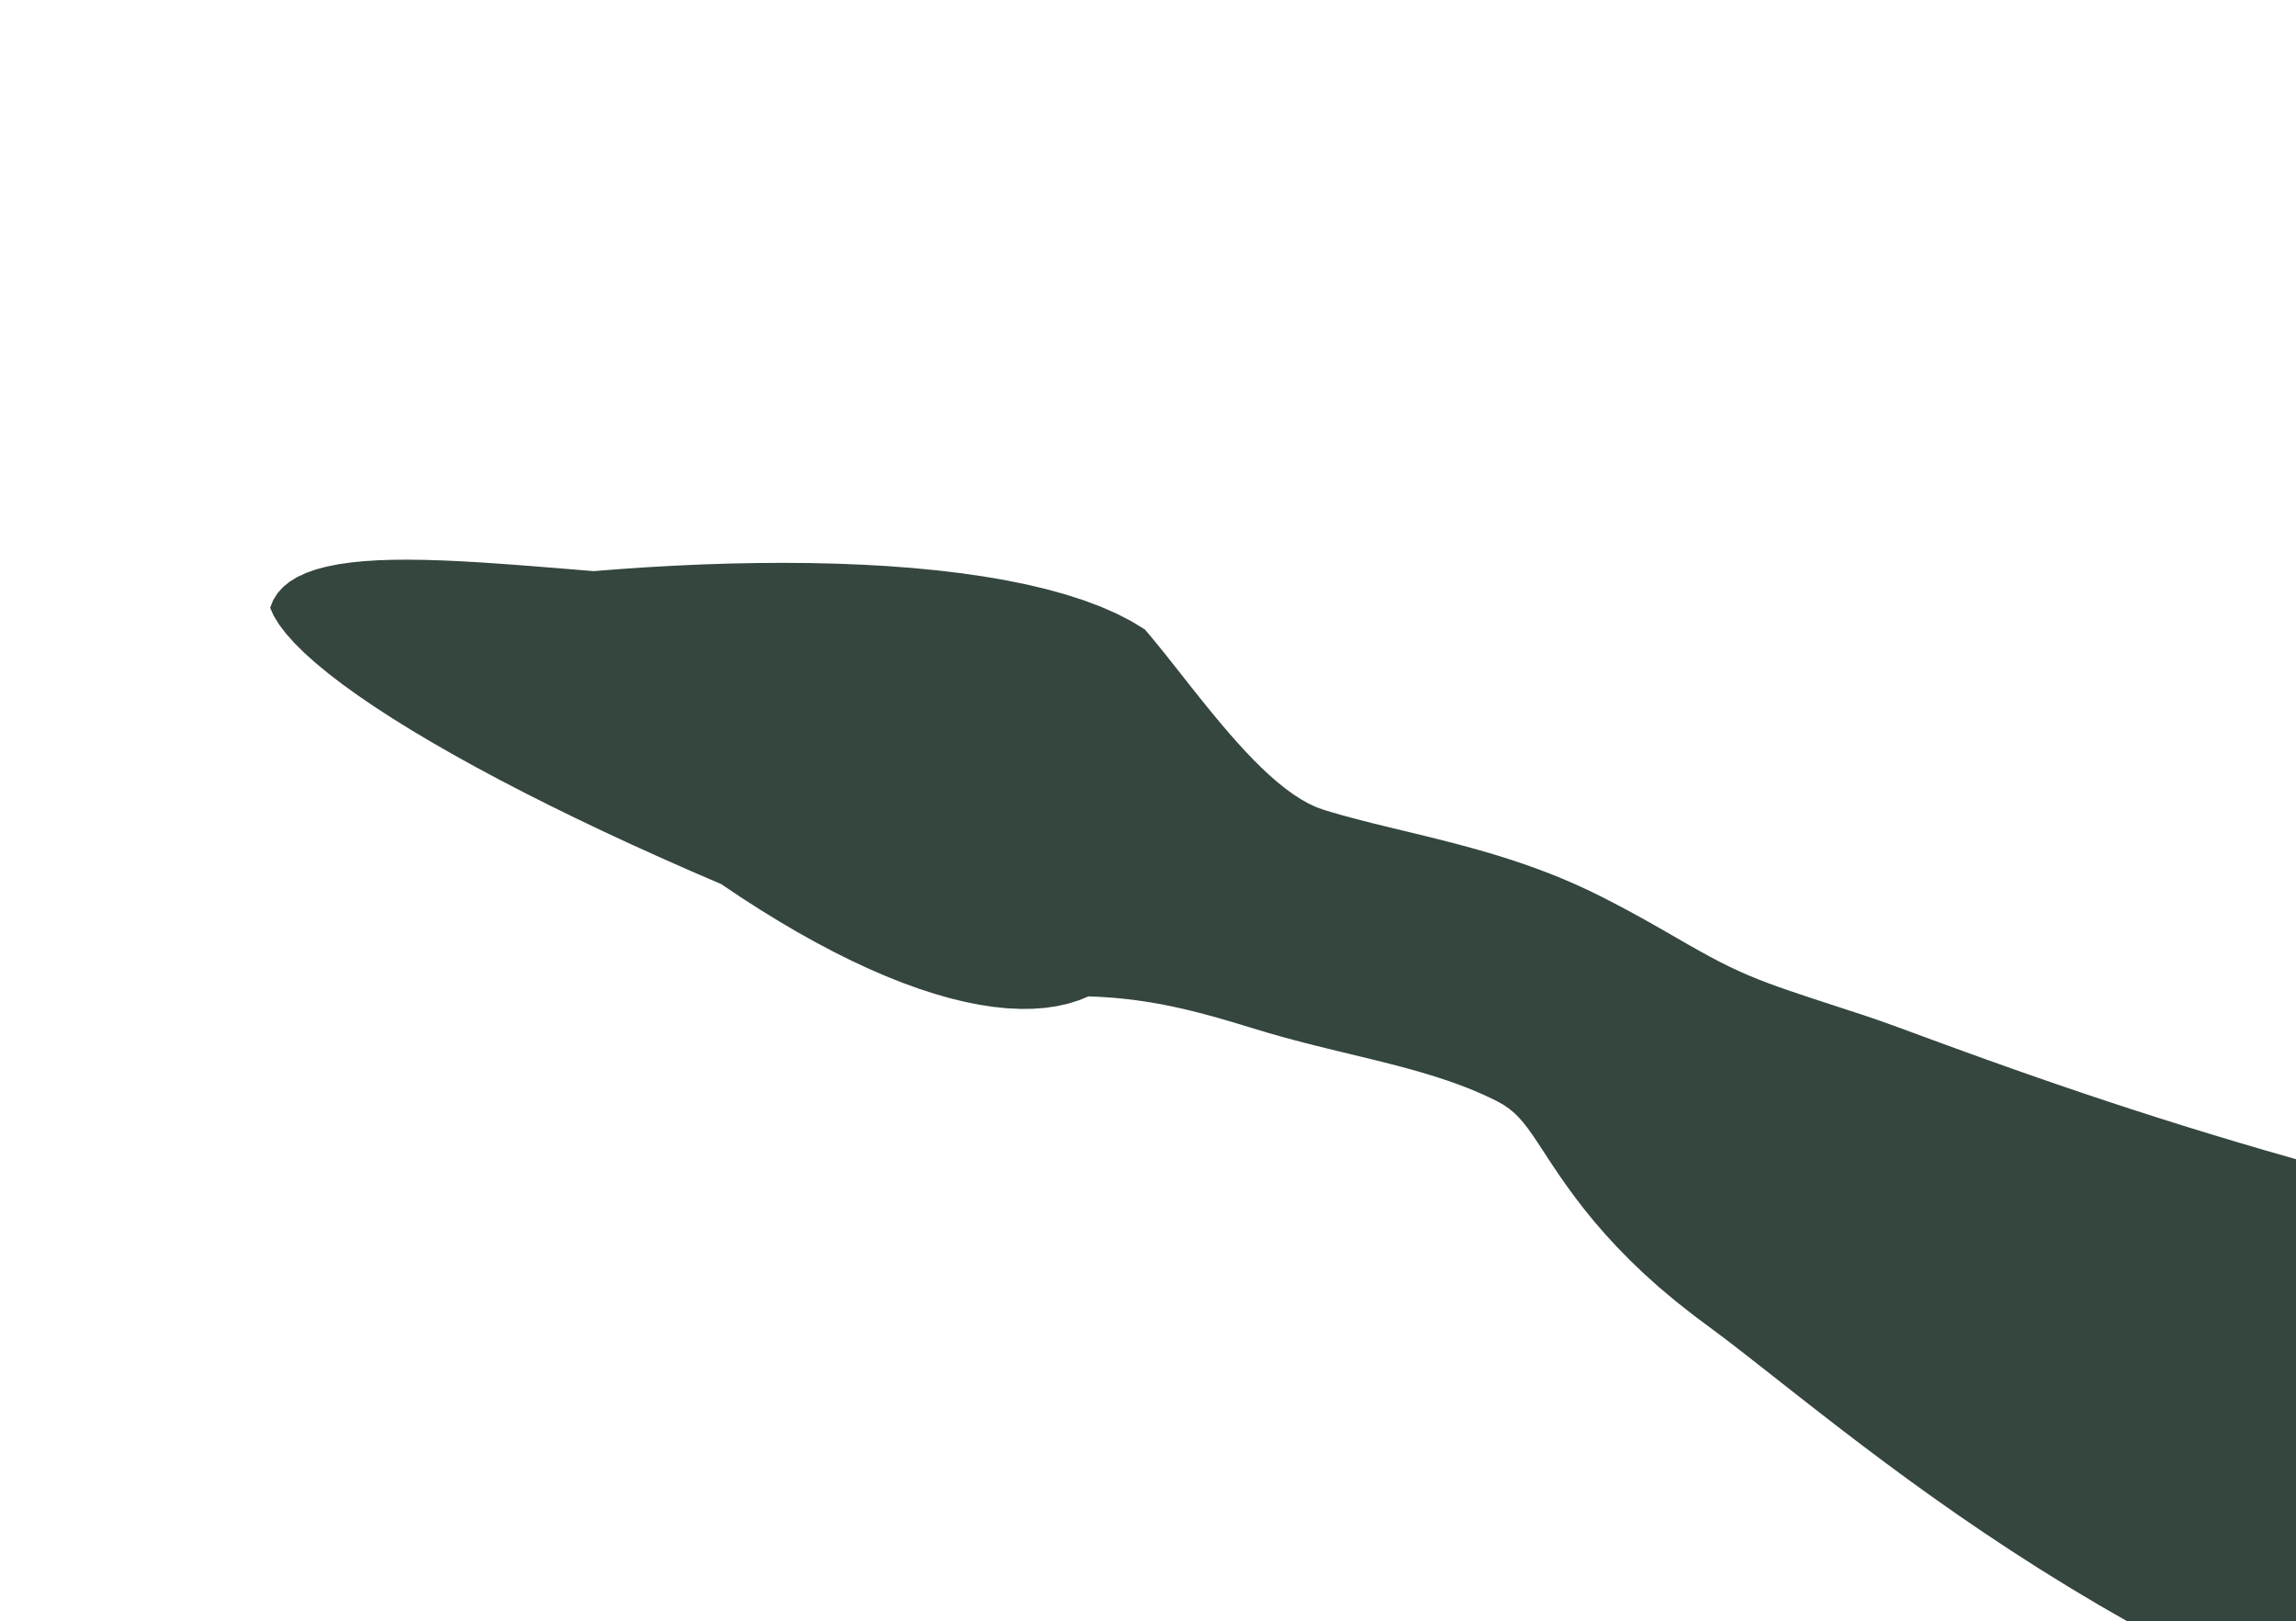
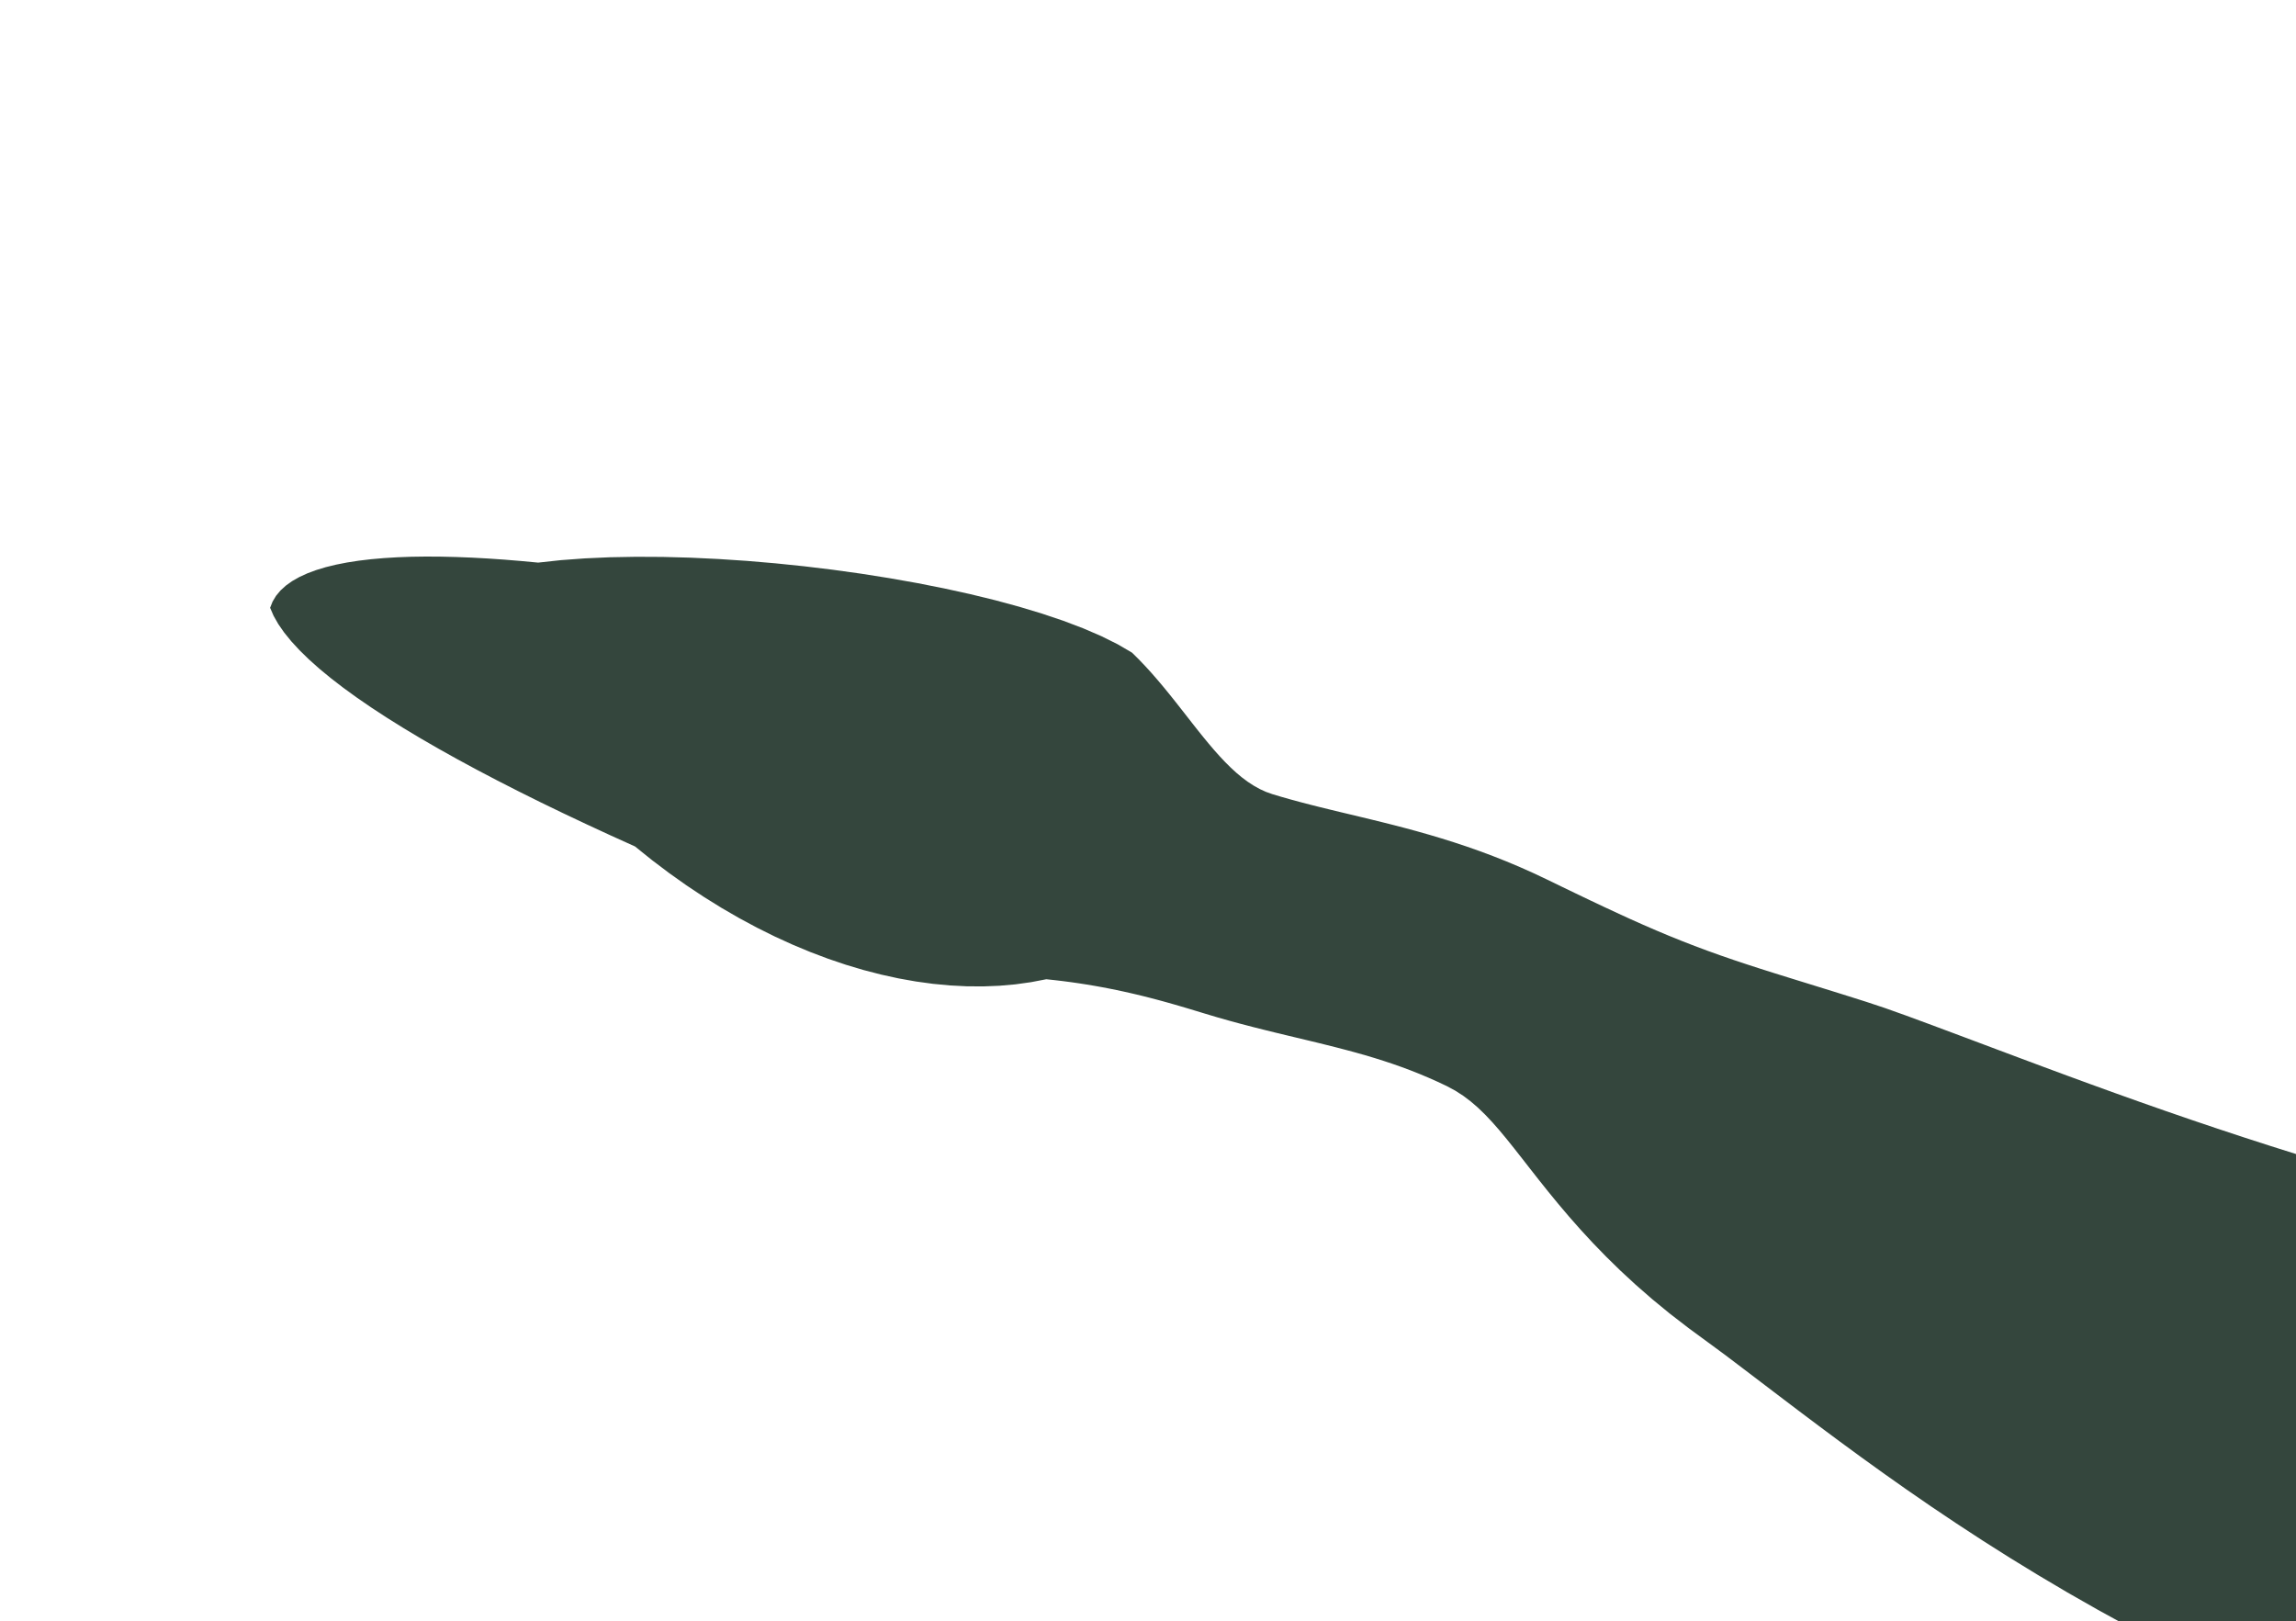
<svg xmlns="http://www.w3.org/2000/svg" viewBox="125 140 170 120" role="img" aria-label="Bothrops colombiensis anatomy silhouette">
-   <path d="M145.000,185.000 L145.273,185.605 L145.665,186.242 L146.174,186.910 L146.795,187.608 L147.527,188.334 L148.366,189.086 L149.309,189.863 L150.353,190.665 L151.496,191.488 L152.734,192.331 L154.064,193.194 L155.484,194.074 L156.990,194.970 L158.579,195.881 L160.248,196.805 L161.995,197.740 L163.817,198.686 L165.709,199.640 L167.671,200.601 L169.697,201.567 L171.786,202.538 L173.935,203.511 L176.139,204.485 L178.398,205.459 L179.840,206.426 L181.263,207.341 L182.665,208.204 L184.045,209.015 L185.403,209.773 L186.737,210.479 L188.047,211.131 L189.331,211.729 L190.589,212.274 L191.819,212.764 L193.020,213.200 L194.192,213.581 L195.333,213.907 L196.443,214.178 L197.521,214.393 L198.565,214.552 L199.574,214.655 L200.549,214.701 L201.486,214.690 L202.387,214.623 L203.249,214.497 L204.072,214.314 L204.854,214.073 L205.595,213.774 L206.203,213.797 L206.800,213.830 L207.386,213.873 L207.962,213.925 L208.528,213.985 L209.085,214.055 L209.632,214.132 L210.172,214.216 L210.703,214.308 L211.227,214.406 L211.744,214.510 L212.255,214.620 L212.760,214.735 L213.259,214.856 L213.753,214.980 L214.243,215.109 L214.730,215.241 L215.212,215.376 L215.692,215.513 L216.169,215.653 L216.644,215.795 L217.118,215.938 L217.591,216.082 L218.063,216.226 L218.972,216.497 L219.870,216.752 L220.754,216.992 L221.625,217.220 L222.480,217.437 L223.321,217.645 L224.147,217.846 L224.957,218.042 L225.752,218.234 L226.531,218.424 L227.294,218.612 L228.041,218.802 L228.772,218.993 L229.487,219.187 L230.186,219.386 L230.870,219.590 L231.539,219.800 L232.193,220.017 L232.833,220.243 L233.458,220.478 L234.071,220.723 L234.672,220.980 L235.262,221.249 L235.826,221.524 L236.319,221.799 L236.735,222.086 L237.110,222.397 L237.455,222.736 L237.783,223.109 L238.105,223.521 L238.431,223.976 L238.773,224.480 L239.140,225.037 L239.539,225.648 L239.978,226.315 L240.465,227.036 L241.006,227.809 L241.606,228.630 L242.270,229.495 L243.004,230.398 L243.812,231.335 L244.697,232.300 L245.664,233.289 L246.716,234.297 L247.857,235.321 L249.092,236.358 L250.423,237.404 L251.776,238.413 L253.049,239.369 L254.291,240.334 L255.586,241.348 L256.934,242.407 L258.338,243.509 L259.801,244.650 L261.323,245.827 L262.909,247.036 L264.559,248.276 L266.277,249.541 L268.065,250.828 L269.925,252.135 L271.860,253.457 L273.872,254.791 L275.963,256.133 L278.136,257.480 L280.392,258.828 L282.733,260.172 L285.162,261.511 L287.680,262.839 L290.289,264.153 L292.991,265.450 L295.787,266.725 L298.704,267.983 L301.771,269.229 L304.955,270.452 L308.219,271.648 L311.559,272.820 L314.969,273.973 L318.443,275.110 L321.974,276.233 L325.555,277.345 L329.178,278.448 L332.835,279.544 L336.518,280.634 L340.217,281.720 L343.924,282.804 L347.630,283.887 L351.325,284.969 L354.999,286.052 L358.642,287.137 L362.244,288.225 L365.795,289.315 L369.284,290.409 L372.700,291.507 L376.031,292.607 L379.265,293.710 L382.495,294.847 L385.889,296.052 L389.408,297.291 L392.943,298.532 L396.487,299.776 L400.033,301.024 L403.574,302.277 L407.102,303.533 L410.610,304.795 L414.089,306.061 L417.532,307.333 L420.930,308.609 L424.275,309.889 L427.558,311.174 L430.771,312.461 L433.904,313.750 L436.948,315.039 L439.893,316.328 L442.730,317.612 L445.448,318.890 L448.037,320.157 L450.487,321.410 L452.785,322.643 L454.921,323.847 L456.964,325.065 L459.053,326.368 L461.176,327.739 L463.256,329.129 L465.289,330.535 L467.268,331.955 L469.190,333.385 L471.049,334.822 L472.841,336.261 L474.562,337.699 L476.207,339.131 L477.771,340.553 L479.249,341.959 L480.639,343.345 L481.934,344.703 L483.133,346.027 L484.231,347.311 L485.226,348.546 L486.115,349.723 L486.898,350.835 L487.575,351.870 L488.147,352.821 L488.618,353.675 L488.993,354.424 L489.301,355.123 L489.596,355.908 L489.885,356.799 L490.144,357.735 L490.370,358.711 L490.560,359.723 L490.710,360.765 L490.818,361.833 L490.883,362.921 L490.901,364.025 L490.873,365.140 L490.797,366.261 L490.671,367.384 L490.496,368.506 L490.270,369.623 L489.994,370.731 L489.666,371.828 L489.286,372.912 L488.853,373.981 L488.366,375.034 L487.822,376.069 L487.221,377.086 L486.558,378.085 L485.830,379.065 L485.033,380.025 L484.100,381.027 L482.961,382.124 L481.616,383.301 L480.075,384.541 L478.347,385.828 L476.446,387.150 L474.381,388.495 L472.164,389.854 L469.806,391.221 L467.318,392.589 L464.710,393.953 L461.991,395.308 L459.172,396.650 L456.261,397.976 L453.269,399.283 L450.204,400.568 L447.075,401.829 L443.890,403.063 L440.658,404.268 L437.388,405.444 L434.088,406.587 L430.765,407.697 L427.428,408.772 L424.214,409.775 L421.152,410.660 L418.009,411.459 L414.667,412.209 L411.144,412.910 L407.459,413.563 L403.628,414.172 L399.669,414.742 L395.597,415.279 L391.426,415.788 L387.171,416.276 L382.843,416.751 L378.457,417.219 L374.025,417.690 L369.557,418.171 L365.064,418.670 L360.558,419.196 L356.048,419.760 L351.543,420.369 L347.051,421.035 L342.582,421.768 L338.142,422.580 L333.738,423.483 L329.376,424.491 L325.183,425.589 L321.229,426.715 L317.346,427.860 L313.433,429.050 L309.500,430.283 L305.558,431.559 L301.617,432.875 L297.688,434.230 L293.780,435.622 L289.906,437.051 L286.074,438.515 L282.294,440.013 L278.577,441.545 L274.931,443.111 L271.365,444.709 L267.888,446.342 L264.508,448.010 L261.232,449.716 L258.066,451.463 L255.015,453.258 L252.082,455.109 L249.270,457.028 L246.579,459.034 L244.008,461.154 L241.605,463.385 L239.427,465.680 L237.449,468.041 L235.644,470.501 L234.020,473.055 L232.587,475.696 L231.357,478.417 L230.339,481.203 L229.542,484.040 L228.971,486.911 L228.629,489.796 L228.515,492.674 L228.626,495.528 L228.953,498.339 L229.487,501.092 L230.216,503.775 L231.127,506.378 L232.208,508.895 L233.445,511.323 L234.829,513.659 L236.348,515.903 L237.993,518.058 L239.758,520.124 L241.635,522.104 L243.664,524.046 L245.906,525.973 L248.332,527.836 L250.892,529.621 L253.586,531.350 L256.412,533.037 L259.363,534.690 L262.434,536.314 L265.613,537.910 L268.893,539.479 L272.263,541.019 L275.710,542.528 L279.223,544.003 L282.790,545.441 L286.398,546.840 L290.035,548.194 L293.687,549.501 L297.341,550.755 L300.985,551.953 L304.605,553.091 L308.188,554.164 L311.721,555.168 L315.192,556.098 L318.589,556.950 L321.913,557.723 L325.229,558.417 L328.579,559.032 L331.947,559.568 L335.328,560.030 L338.719,560.424 L342.117,560.752 L345.517,561.021 L348.918,561.232 L352.315,561.392 L355.704,561.503 L359.082,561.569 L362.444,561.594 L365.788,561.582 L369.109,561.536 L372.403,561.460 L375.666,561.358 L378.893,561.232 L382.082,561.087 L385.227,560.926 L388.324,560.752 L391.369,560.569 L394.357,560.380 L397.284,560.188 L400.162,559.997 L403.017,559.791 L405.847,559.554 L408.638,559.286 L411.393,558.990 L414.111,558.666 L416.794,558.316 L419.444,557.940 L422.062,557.540 L424.649,557.117 L427.207,556.671 L429.736,556.205 L432.239,555.718 L434.716,555.213 L437.169,554.690 L439.599,554.150 L442.007,553.595 L444.395,553.025 L446.765,552.442 L449.117,551.846 L451.454,551.239 L453.775,550.622 L456.084,549.996 L458.381,549.361 L460.672,548.718 L462.961,548.059 L465.243,547.376 L467.512,546.673 L469.767,545.950 L472.007,545.208 L474.230,544.449 L476.437,543.673 L478.627,542.881 L480.797,542.075 L482.947,541.255 L485.077,540.422 L487.185,539.578 L489.270,538.723 L491.332,537.859 L493.369,536.985 L495.380,536.104 L497.365,535.217 L499.322,534.324 L501.251,533.426 L503.150,532.524 L505.019,531.620 L506.857,530.714 L508.662,529.807 L510.437,528.900 L512.173,527.983 L513.862,527.051 L515.503,526.106 L517.101,525.150 L518.658,524.182 L520.178,523.205 L521.665,522.219 L523.121,521.226 L524.549,520.225 L525.955,519.218 L527.339,518.206 L528.707,517.191 L530.061,516.171 L531.404,515.150 L532.741,514.127 L534.073,513.104 L535.406,512.080 L536.741,511.058 L538.082,510.039 L539.433,509.022 L540.797,508.008 L542.177,507.000 L543.577,505.997 L545.000,505.000 L545.000,505.000 L543.531,505.928 L542.085,506.865 L540.658,507.810 L539.247,508.761 L537.850,509.717 L536.462,510.676 L535.082,511.637 L533.704,512.600 L532.328,513.562 L530.948,514.523 L529.563,515.481 L528.168,516.434 L526.761,517.383 L525.339,518.324 L523.898,519.258 L522.435,520.182 L520.947,521.096 L519.431,521.998 L517.884,522.887 L516.302,523.762 L514.683,524.622 L513.022,525.466 L511.318,526.292 L509.563,527.100 L507.762,527.899 L505.924,528.693 L504.053,529.482 L502.151,530.263 L500.218,531.036 L498.256,531.801 L496.266,532.557 L494.250,533.303 L492.208,534.038 L490.141,534.762 L488.052,535.473 L485.940,536.172 L483.808,536.857 L481.656,537.527 L479.486,538.183 L477.299,538.822 L475.097,539.445 L472.879,540.051 L470.648,540.638 L468.405,541.207 L466.150,541.757 L463.886,542.286 L461.613,542.794 L459.328,543.282 L457.028,543.757 L454.718,544.224 L452.400,544.681 L450.074,545.126 L447.738,545.560 L445.391,545.980 L443.032,546.386 L440.660,546.775 L438.273,547.149 L435.870,547.504 L433.450,547.840 L431.011,548.157 L428.553,548.452 L426.074,548.725 L423.573,548.975 L421.049,549.201 L418.500,549.401 L415.924,549.575 L413.322,549.721 L410.691,549.839 L408.030,549.927 L405.337,549.984 L402.612,550.010 L399.838,550.003 L396.986,549.981 L394.065,549.958 L391.094,549.931 L388.079,549.896 L385.024,549.850 L381.934,549.788 L378.813,549.708 L375.668,549.605 L372.502,549.477 L369.320,549.321 L366.128,549.131 L362.931,548.906 L359.733,548.642 L356.541,548.335 L353.359,547.983 L350.193,547.582 L347.048,547.130 L343.930,546.623 L340.845,546.058 L337.797,545.433 L334.793,544.745 L331.839,543.992 L328.940,543.171 L326.087,542.277 L323.185,541.288 L320.172,540.194 L317.080,539.008 L313.923,537.734 L310.720,536.380 L307.484,534.953 L304.232,533.459 L300.980,531.907 L297.742,530.302 L294.536,528.652 L291.375,526.965 L288.277,525.247 L285.257,523.507 L282.331,521.753 L279.517,519.994 L276.831,518.238 L274.292,516.496 L271.918,514.779 L269.729,513.100 L267.747,511.474 L265.995,509.922 L264.498,508.468 L263.285,507.146 L262.336,505.954 L261.520,504.785 L260.780,503.605 L260.159,502.466 L259.652,501.374 L259.255,500.339 L258.961,499.365 L258.762,498.458 L258.651,497.622 L258.616,496.858 L258.649,496.165 L258.738,495.538 L258.874,494.972 L259.051,494.455 L259.264,493.975 L259.510,493.519 L259.791,493.071 L260.114,492.617 L260.486,492.146 L260.919,491.647 L261.425,491.112 L262.016,490.538 L262.707,489.924 L263.509,489.271 L264.395,488.615 L265.424,487.928 L266.716,487.131 L268.297,486.224 L270.140,485.239 L272.224,484.197 L274.528,483.115 L277.030,482.006 L279.714,480.879 L282.561,479.742 L285.555,478.602 L288.681,477.463 L291.923,476.330 L295.268,475.207 L298.701,474.098 L302.207,473.006 L305.775,471.934 L309.390,470.884 L313.039,469.860 L316.710,468.863 L320.389,467.897 L324.063,466.964 L327.720,466.066 L331.346,465.205 L334.817,464.411 L338.123,463.725 L341.497,463.120 L345.040,462.566 L348.738,462.060 L352.574,461.599 L356.535,461.178 L360.607,460.791 L364.775,460.433 L369.027,460.098 L373.351,459.778 L377.735,459.466 L382.168,459.156 L386.638,458.838 L391.137,458.505 L395.654,458.148 L400.181,457.758 L404.709,457.327 L409.231,456.843 L413.740,456.298 L418.231,455.678 L422.698,454.972 L427.138,454.166 L431.547,453.244 L435.786,452.225 L439.743,451.187 L443.578,450.139 L447.412,449.045 L451.241,447.908 L455.059,446.726 L458.860,445.500 L462.638,444.229 L466.389,442.914 L470.106,441.553 L473.785,440.147 L477.421,438.693 L481.009,437.192 L484.545,435.641 L488.025,434.038 L491.444,432.380 L494.799,430.664 L498.087,428.885 L501.304,427.038 L504.449,425.115 L507.518,423.107 L510.509,421.004 L513.418,418.791 L516.243,416.452 L518.967,413.975 L521.557,411.373 L523.994,408.670 L526.274,405.877 L528.395,403.000 L530.358,400.050 L532.162,397.035 L533.808,393.962 L535.297,390.839 L536.629,387.674 L537.806,384.473 L538.831,381.243 L539.704,377.991 L540.427,374.720 L541.001,371.438 L541.429,368.149 L541.710,364.856 L541.846,361.566 L541.837,358.282 L541.683,355.007 L541.385,351.747 L540.940,348.505 L540.348,345.286 L539.608,342.094 L538.699,338.877 L537.591,335.611 L536.308,332.386 L534.886,329.260 L533.337,326.227 L531.672,323.281 L529.900,320.417 L528.029,317.629 L526.065,314.911 L524.014,312.260 L521.879,309.670 L519.665,307.140 L517.376,304.666 L515.014,302.245 L512.584,299.878 L510.088,297.561 L507.529,295.295 L504.909,293.078 L502.232,290.912 L499.500,288.795 L496.716,286.729 L493.882,284.713 L491.001,282.749 L488.076,280.838 L485.036,278.935 L481.789,277.018 L478.401,275.153 L474.955,273.377 L471.453,271.681 L467.901,270.056 L464.301,268.497 L460.659,266.998 L456.978,265.553 L453.264,264.158 L449.522,262.810 L445.757,261.503 L441.975,260.236 L438.182,259.004 L434.384,257.807 L430.587,256.640 L426.798,255.501 L423.023,254.389 L419.270,253.302 L415.545,252.236 L411.856,251.191 L408.210,250.165 L404.614,249.157 L401.077,248.164 L397.505,247.153 L393.741,246.112 L389.841,245.096 L385.913,244.132 L381.966,243.216 L378.004,242.343 L374.037,241.509 L370.070,240.712 L366.112,239.948 L362.171,239.213 L358.256,238.504 L354.373,237.819 L350.533,237.155 L346.744,236.509 L343.016,235.878 L339.357,235.261 L335.779,234.655 L332.290,234.058 L328.901,233.468 L325.624,232.884 L322.469,232.305 L319.449,231.729 L316.576,231.157 L313.865,230.590 L311.296,230.017 L308.795,229.427 L306.332,228.827 L303.932,228.224 L301.591,227.621 L299.308,227.015 L297.079,226.408 L294.903,225.800 L292.777,225.191 L290.700,224.581 L288.670,223.970 L286.684,223.359 L284.741,222.747 L282.838,222.135 L280.976,221.524 L279.151,220.914 L277.362,220.305 L275.607,219.698 L273.886,219.093 L272.195,218.490 L270.534,217.891 L268.900,217.296 L267.292,216.706 L265.707,216.122 L264.224,215.587 L262.954,215.154 L261.851,214.794 L260.828,214.460 L259.875,214.149 L258.984,213.856 L258.145,213.576 L257.350,213.306 L256.590,213.039 L255.855,212.770 L255.138,212.492 L254.431,212.201 L253.725,211.890 L253.013,211.555 L252.290,211.193 L251.550,210.802 L250.787,210.383 L249.996,209.936 L249.175,209.464 L248.320,208.972 L247.430,208.464 L246.504,207.944 L245.541,207.418 L244.540,206.888 L243.522,206.366 L242.523,205.878 L241.544,205.431 L240.572,205.015 L239.607,204.629 L238.651,204.269 L237.705,203.935 L236.769,203.624 L235.846,203.334 L234.935,203.062 L234.036,202.807 L233.152,202.567 L232.282,202.339 L231.426,202.122 L230.585,201.914 L229.759,201.713 L228.949,201.517 L228.154,201.325 L227.376,201.136 L226.613,200.947 L225.865,200.757 L225.134,200.566 L224.419,200.372 L223.720,200.173 L223.033,199.969 L222.464,199.763 L221.890,199.496 L221.312,199.171 L220.731,198.793 L220.147,198.366 L219.563,197.895 L218.977,197.383 L218.392,196.834 L217.809,196.254 L217.227,195.646 L216.648,195.014 L216.073,194.364 L215.502,193.698 L214.937,193.022 L214.378,192.339 L213.826,191.654 L213.282,190.972 L212.747,190.295 L212.222,189.629 L211.707,188.978 L211.204,188.346 L210.713,187.737 L210.234,187.156 L209.770,186.607 L208.777,186.001 L207.689,185.440 L206.510,184.923 L205.244,184.448 L203.897,184.015 L202.474,183.622 L200.978,183.268 L199.414,182.953 L197.787,182.675 L196.102,182.434 L194.363,182.228 L192.575,182.056 L190.742,181.917 L188.869,181.811 L186.961,181.735 L185.022,181.690 L183.057,181.674 L181.071,181.686 L179.068,181.724 L177.052,181.789 L175.029,181.879 L173.003,181.992 L170.978,182.129 L168.960,182.287 L167.458,182.164 L165.976,182.043 L164.519,181.926 L163.088,181.816 L161.688,181.715 L160.321,181.626 L158.990,181.551 L157.699,181.493 L156.450,181.455 L155.248,181.439 L154.095,181.447 L152.994,181.483 L151.948,181.550 L150.961,181.648 L150.035,181.782 L149.174,181.954 L148.382,182.166 L147.660,182.421 L147.013,182.722 L146.443,183.071 L145.953,183.470 L145.548,183.923 L145.229,184.432 L145.000,185.000Z" fill="#34463d" />
+   <path d="M145.000,185.000 L145.258,185.596 L145.607,186.210 L146.045,186.839 L146.569,187.484 L147.178,188.144 L147.868,188.818 L148.639,189.506 L149.489,190.207 L150.414,190.920 L151.413,191.645 L152.485,192.381 L153.626,193.127 L154.835,193.883 L156.109,194.649 L157.448,195.423 L158.848,196.205 L160.307,196.994 L161.824,197.790 L163.396,198.592 L165.021,199.400 L166.698,200.212 L168.424,201.028 L170.196,201.848 L172.014,202.670 L173.273,203.682 L174.546,204.643 L175.830,205.554 L177.124,206.414 L178.427,207.223 L179.736,207.980 L181.051,208.687 L182.368,209.341 L183.687,209.943 L185.005,210.492 L186.322,210.989 L187.635,211.433 L188.942,211.823 L190.242,212.159 L191.534,212.442 L192.814,212.670 L194.082,212.844 L195.337,212.962 L196.575,213.026 L197.796,213.034 L198.997,212.986 L200.178,212.882 L201.336,212.721 L202.470,212.504 L203.097,212.571 L203.712,212.644 L204.314,212.723 L204.904,212.808 L205.481,212.898 L206.046,212.993 L206.598,213.092 L207.138,213.196 L207.666,213.303 L208.183,213.413 L208.687,213.526 L209.181,213.641 L209.662,213.758 L210.132,213.877 L210.591,213.997 L211.039,214.117 L211.476,214.238 L211.902,214.359 L212.317,214.479 L212.722,214.598 L213.116,214.716 L213.500,214.832 L213.874,214.945 L214.238,215.056 L215.144,215.327 L216.035,215.579 L216.909,215.816 L217.764,216.039 L218.602,216.250 L219.421,216.452 L220.223,216.645 L221.007,216.833 L221.775,217.017 L222.527,217.198 L223.263,217.380 L223.986,217.562 L224.695,217.747 L225.394,217.936 L226.082,218.131 L226.762,218.333 L227.435,218.545 L228.104,218.767 L228.770,219.001 L229.435,219.249 L230.101,219.513 L230.771,219.795 L231.447,220.096 L232.119,220.413 L232.750,220.752 L233.334,221.128 L233.892,221.549 L234.432,222.015 L234.960,222.525 L235.485,223.081 L236.013,223.682 L236.552,224.329 L237.107,225.022 L237.686,225.759 L238.296,226.540 L238.942,227.363 L239.631,228.226 L240.369,229.126 L241.161,230.061 L242.013,231.027 L242.929,232.020 L243.914,233.036 L244.972,234.072 L246.109,235.123 L247.327,236.186 L248.630,237.256 L250.022,238.329 L251.428,239.362 L252.747,240.333 L254.029,241.304 L255.357,242.314 L256.734,243.361 L258.162,244.444 L259.645,245.558 L261.185,246.704 L262.785,247.876 L264.448,249.074 L266.176,250.293 L267.973,251.532 L269.841,252.786 L271.783,254.054 L273.800,255.332 L275.897,256.616 L278.074,257.905 L280.335,259.194 L282.681,260.481 L285.116,261.762 L287.640,263.034 L290.256,264.294 L292.967,265.540 L295.774,266.768 L298.703,267.983 L301.783,269.188 L304.979,270.371 L308.253,271.528 L311.601,272.661 L315.020,273.776 L318.502,274.875 L322.040,275.960 L325.629,277.035 L329.260,278.100 L332.925,279.159 L336.615,280.212 L340.323,281.260 L344.040,282.306 L347.755,283.351 L351.461,284.395 L355.147,285.439 L358.803,286.484 L362.420,287.531 L365.986,288.581 L369.493,289.633 L372.929,290.687 L376.282,291.744 L379.541,292.802 L382.795,293.893 L386.207,295.048 L389.741,296.234 L393.293,297.423 L396.855,298.613 L400.420,299.808 L403.981,301.007 L407.530,302.211 L411.061,303.422 L414.564,304.638 L418.032,305.861 L421.458,307.091 L424.831,308.328 L428.145,309.572 L431.389,310.823 L434.556,312.079 L437.636,313.339 L440.619,314.604 L443.495,315.870 L446.255,317.135 L448.888,318.397 L451.383,319.651 L453.729,320.893 L455.915,322.115 L458.004,323.356 L460.126,324.684 L462.275,326.081 L464.378,327.502 L466.429,328.945 L468.425,330.406 L470.360,331.880 L472.230,333.366 L474.030,334.857 L475.756,336.350 L477.402,337.841 L478.966,339.324 L480.441,340.794 L481.824,342.245 L483.111,343.671 L484.298,345.065 L485.383,346.419 L486.361,347.725 L487.232,348.976 L487.994,350.161 L488.647,351.270 L489.193,352.294 L489.635,353.221 L489.978,354.043 L490.251,354.810 L490.508,355.656 L490.756,356.600 L490.974,357.584 L491.158,358.604 L491.305,359.654 L491.412,360.731 L491.478,361.830 L491.499,362.945 L491.476,364.072 L491.405,365.207 L491.286,366.345 L491.119,367.481 L490.903,368.613 L490.636,369.737 L490.319,370.849 L489.951,371.947 L489.532,373.028 L489.060,374.091 L488.535,375.134 L487.955,376.157 L487.318,377.158 L486.621,378.136 L485.861,379.092 L485.033,380.025 L484.072,380.996 L482.908,382.059 L481.540,383.202 L479.978,384.405 L478.232,385.655 L476.314,386.938 L474.233,388.243 L472.003,389.563 L469.632,390.889 L467.132,392.216 L464.513,393.539 L461.784,394.853 L458.956,396.153 L456.037,397.437 L453.038,398.702 L449.966,399.945 L446.831,401.164 L443.641,402.355 L440.404,403.519 L437.130,404.652 L433.826,405.752 L430.500,406.820 L427.161,407.851 L423.951,408.810 L420.905,409.648 L417.783,410.400 L414.459,411.104 L410.953,411.760 L407.283,412.370 L403.466,412.936 L399.518,413.464 L395.455,413.958 L391.290,414.425 L387.039,414.872 L382.713,415.306 L378.326,415.734 L373.889,416.163 L369.414,416.603 L364.911,417.062 L360.390,417.548 L355.860,418.072 L351.331,418.642 L346.811,419.269 L342.306,419.964 L337.824,420.739 L333.371,421.607 L328.951,422.582 L324.702,423.648 L320.709,424.738 L316.799,425.845 L312.858,426.998 L308.896,428.195 L304.923,429.435 L300.950,430.717 L296.988,432.039 L293.046,433.399 L289.135,434.797 L285.263,436.231 L281.442,437.701 L277.679,439.207 L273.985,440.747 L270.366,442.324 L266.832,443.937 L263.388,445.589 L260.042,447.283 L256.798,449.024 L253.658,450.819 L250.626,452.680 L247.701,454.621 L244.881,456.665 L242.161,458.845 L239.594,461.158 L237.254,463.551 L235.120,466.022 L233.158,468.612 L231.381,471.316 L229.802,474.128 L228.433,477.038 L227.287,480.033 L226.375,483.095 L225.706,486.205 L225.284,489.339 L225.109,492.476 L225.178,495.592 L225.483,498.666 L226.013,501.679 L226.755,504.618 L227.694,507.470 L228.815,510.229 L230.105,512.888 L231.550,515.447 L233.138,517.905 L234.858,520.263 L236.703,522.525 L238.663,524.693 L240.791,526.830 L243.149,528.960 L245.680,531.013 L248.324,532.970 L251.087,534.858 L253.967,536.697 L256.963,538.497 L260.070,540.264 L263.281,542.001 L266.588,543.707 L269.982,545.383 L273.452,547.026 L276.989,548.632 L280.580,550.199 L284.214,551.722 L287.880,553.197 L291.565,554.619 L295.258,555.984 L298.946,557.287 L302.617,558.523 L306.260,559.686 L309.863,560.771 L313.415,561.774 L316.906,562.688 L320.347,563.515 L323.807,564.255 L327.307,564.904 L330.816,565.460 L334.330,565.930 L337.846,566.320 L341.361,566.635 L344.872,566.880 L348.373,567.061 L351.863,567.183 L355.338,567.251 L358.794,567.268 L362.228,567.241 L365.635,567.174 L369.013,567.070 L372.358,566.935 L375.665,566.772 L378.931,566.587 L382.151,566.383 L385.323,566.164 L388.441,565.935 L391.501,565.700 L394.499,565.462 L397.431,565.226 L400.324,564.995 L403.222,564.751 L406.109,564.475 L408.956,564.170 L411.764,563.837 L414.535,563.477 L417.270,563.090 L419.969,562.678 L422.634,562.242 L425.266,561.782 L427.867,561.300 L430.437,560.798 L432.979,560.275 L435.492,559.733 L437.979,559.173 L440.440,558.596 L442.878,558.002 L445.292,557.394 L447.686,556.772 L450.059,556.137 L452.413,555.489 L454.749,554.831 L457.070,554.162 L459.376,553.484 L461.679,552.796 L463.993,552.087 L466.304,551.356 L468.601,550.605 L470.883,549.836 L473.148,549.048 L475.396,548.243 L477.626,547.422 L479.837,546.585 L482.028,545.733 L484.197,544.866 L486.345,543.985 L488.468,543.091 L490.568,542.185 L492.642,541.267 L494.689,540.339 L496.709,539.399 L498.700,538.451 L500.661,537.493 L502.592,536.528 L504.490,535.555 L506.354,534.575 L508.185,533.589 L509.980,532.598 L511.747,531.598 L513.486,530.577 L515.177,529.534 L516.813,528.475 L518.397,527.402 L519.934,526.317 L521.425,525.221 L522.875,524.116 L524.288,523.003 L525.667,521.884 L527.016,520.760 L528.339,519.631 L529.640,518.499 L530.922,517.366 L532.191,516.231 L533.450,515.096 L534.702,513.961 L535.953,512.828 L537.206,511.697 L538.465,510.569 L539.735,509.445 L541.019,508.325 L542.322,507.210 L543.648,506.102 L545.000,505.000 L545.000,505.000 L543.460,505.823 L541.940,506.655 L540.436,507.494 L538.946,508.338 L537.467,509.186 L535.997,510.037 L534.534,510.890 L533.076,511.742 L531.619,512.594 L530.161,513.442 L528.701,514.287 L527.235,515.126 L525.761,515.958 L524.277,516.783 L522.780,517.598 L521.267,518.404 L519.736,519.199 L518.184,519.982 L516.608,520.752 L515.005,521.510 L513.373,522.253 L511.707,522.983 L510.005,523.697 L508.253,524.402 L506.444,525.108 L504.596,525.818 L502.718,526.526 L500.811,527.232 L498.877,527.934 L496.917,528.632 L494.931,529.323 L492.920,530.008 L490.887,530.685 L488.831,531.353 L486.754,532.011 L484.657,532.659 L482.540,533.294 L480.406,533.917 L478.255,534.525 L476.089,535.119 L473.907,535.696 L471.713,536.257 L469.506,536.799 L467.289,537.322 L465.061,537.825 L462.825,538.306 L460.581,538.766 L458.321,539.204 L456.034,539.633 L453.732,540.057 L451.426,540.472 L449.115,540.877 L446.797,541.270 L444.471,541.650 L442.135,542.017 L439.789,542.368 L437.431,542.703 L435.059,543.021 L432.673,543.321 L430.271,543.600 L427.852,543.859 L425.414,544.096 L422.957,544.310 L420.477,544.499 L417.975,544.663 L415.449,544.801 L412.898,544.911 L410.319,544.992 L407.712,545.043 L405.075,545.063 L402.407,545.050 L399.676,545.005 L396.839,544.943 L393.922,544.876 L390.962,544.800 L387.962,544.713 L384.928,544.611 L381.864,544.492 L378.776,544.353 L375.669,544.190 L372.547,544.003 L369.416,543.786 L366.281,543.539 L363.147,543.259 L360.021,542.942 L356.907,542.587 L353.810,542.192 L350.738,541.754 L347.694,541.270 L344.685,540.740 L341.717,540.162 L338.795,539.533 L335.925,538.852 L333.112,538.119 L330.361,537.333 L327.653,536.485 L324.868,535.550 L321.949,534.519 L318.938,533.405 L315.851,532.212 L312.707,530.949 L309.523,529.619 L306.315,528.230 L303.101,526.788 L299.897,525.299 L296.720,523.770 L293.586,522.207 L290.511,520.618 L287.514,519.009 L284.612,517.389 L281.822,515.765 L279.163,514.147 L276.655,512.546 L274.318,510.971 L272.174,509.439 L270.247,507.966 L268.562,506.573 L267.150,505.291 L266.042,504.159 L265.209,503.170 L264.492,502.197 L263.836,501.204 L263.294,500.260 L262.862,499.373 L262.534,498.551 L262.301,497.800 L262.155,497.125 L262.084,496.530 L262.077,496.015 L262.123,495.578 L262.208,495.212 L262.322,494.908 L262.457,494.654 L262.608,494.432 L262.774,494.225 L262.958,494.016 L263.167,493.787 L263.411,493.524 L263.705,493.215 L264.063,492.851 L264.502,492.427 L265.037,491.943 L265.682,491.400 L266.406,490.842 L267.271,490.237 L268.415,489.500 L269.865,488.631 L271.596,487.667 L273.581,486.635 L275.796,485.554 L278.220,484.439 L280.834,483.300 L283.617,482.147 L286.554,480.987 L289.627,479.826 L292.821,478.668 L296.120,477.519 L299.511,476.382 L302.979,475.260 L306.509,474.156 L310.090,473.075 L313.706,472.017 L317.345,470.987 L320.993,469.985 L324.638,469.016 L328.267,468.081 L331.866,467.182 L335.298,466.352 L338.549,465.634 L341.864,464.997 L345.358,464.408 L349.013,463.865 L352.815,463.366 L356.747,462.905 L360.794,462.479 L364.944,462.081 L369.181,461.706 L373.494,461.345 L377.871,460.993 L382.299,460.641 L386.768,460.283 L391.269,459.908 L395.790,459.510 L400.323,459.079 L404.860,458.605 L409.393,458.080 L413.916,457.491 L418.422,456.828 L422.906,456.077 L427.365,455.225 L431.794,454.256 L436.049,453.190 L440.010,452.107 L443.843,451.016 L447.674,449.880 L451.500,448.700 L455.313,447.476 L459.109,446.207 L462.882,444.894 L466.627,443.536 L470.337,442.134 L474.009,440.685 L477.637,439.190 L481.216,437.647 L484.742,436.055 L488.211,434.411 L491.618,432.712 L494.960,430.956 L498.234,429.137 L501.436,427.250 L504.564,425.288 L507.615,423.243 L510.585,421.103 L513.472,418.855 L516.271,416.483 L518.967,413.975 L521.527,411.345 L523.931,408.619 L526.177,405.805 L528.263,402.913 L530.189,399.950 L531.955,396.925 L533.563,393.845 L535.012,390.720 L536.304,387.556 L537.441,384.359 L538.424,381.136 L539.256,377.894 L539.937,374.637 L540.469,371.371 L540.854,368.102 L541.093,364.833 L541.186,361.569 L541.135,358.316 L540.938,355.076 L540.597,351.855 L540.110,348.656 L539.477,345.485 L538.697,342.346 L537.749,339.190 L536.606,335.992 L535.292,332.839 L533.840,329.786 L532.265,326.827 L530.577,323.956 L528.784,321.165 L526.894,318.449 L524.914,315.803 L522.848,313.223 L520.702,310.702 L518.480,308.240 L516.184,305.831 L513.820,303.474 L511.389,301.168 L508.895,298.909 L506.340,296.699 L503.728,294.534 L501.062,292.416 L498.343,290.345 L495.575,288.319 L492.761,286.339 L489.903,284.407 L487.003,282.522 L483.996,280.644 L480.796,278.751 L477.457,276.903 L474.059,275.136 L470.603,273.441 L467.094,271.811 L463.536,270.239 L459.933,268.722 L456.290,267.253 L452.612,265.830 L448.903,264.448 L445.170,263.104 L441.419,261.797 L437.654,260.522 L433.883,259.278 L430.112,258.063 L426.347,256.875 L422.595,255.711 L418.863,254.571 L415.158,253.452 L411.488,252.354 L407.859,251.275 L404.280,250.213 L400.759,249.168 L397.205,248.107 L393.465,247.020 L389.590,245.959 L385.685,244.952 L381.757,243.992 L377.813,243.078 L373.862,242.203 L369.909,241.366 L365.965,240.561 L362.035,239.787 L358.130,239.040 L354.258,238.317 L350.427,237.615 L346.646,236.931 L342.926,236.263 L339.275,235.609 L335.704,234.965 L332.223,234.331 L328.842,233.703 L325.573,233.081 L322.426,232.464 L319.415,231.849 L316.553,231.238 L313.852,230.630 L311.297,230.017 L308.814,229.386 L306.381,228.744 L304.017,228.099 L301.720,227.453 L299.486,226.805 L297.310,226.155 L295.190,225.504 L293.122,224.852 L291.103,224.200 L289.129,223.547 L287.196,222.895 L285.303,222.242 L283.445,221.590 L281.619,220.938 L279.822,220.287 L278.052,219.639 L276.305,218.992 L274.579,218.348 L272.871,217.708 L271.177,217.072 L269.495,216.442 L267.822,215.818 L266.156,215.203 L264.572,214.638 L263.176,214.174 L261.919,213.776 L260.716,213.400 L259.562,213.042 L258.450,212.698 L257.375,212.365 L256.331,212.040 L255.315,211.718 L254.320,211.395 L253.342,211.069 L252.378,210.736 L251.423,210.393 L250.473,210.039 L249.526,209.670 L248.577,209.287 L247.625,208.888 L246.666,208.472 L245.698,208.040 L244.718,207.591 L243.725,207.128 L242.715,206.650 L241.686,206.157 L240.636,205.651 L239.579,205.138 L238.541,204.647 L237.527,204.195 L236.526,203.774 L235.538,203.383 L234.564,203.019 L233.606,202.682 L232.663,202.369 L231.737,202.078 L230.828,201.807 L229.937,201.554 L229.063,201.317 L228.208,201.094 L227.371,200.883 L226.551,200.682 L225.749,200.488 L224.965,200.300 L224.197,200.117 L223.446,199.935 L222.709,199.754 L221.987,199.572 L221.277,199.387 L220.579,199.198 L219.890,199.003 L219.208,198.799 L218.736,198.631 L218.277,198.421 L217.829,198.172 L217.391,197.886 L216.961,197.566 L216.539,197.214 L216.124,196.832 L215.713,196.424 L215.306,195.992 L214.901,195.538 L214.498,195.064 L214.095,194.575 L213.690,194.071 L213.284,193.556 L212.874,193.031 L212.458,192.500 L212.037,191.965 L211.609,191.429 L211.172,190.894 L210.725,190.363 L210.268,189.837 L209.798,189.321 L209.315,188.815 L208.817,188.323 L207.756,187.703 L206.548,187.102 L205.203,186.522 L203.734,185.964 L202.149,185.431 L200.462,184.922 L198.682,184.440 L196.820,183.986 L194.887,183.562 L192.895,183.168 L190.854,182.807 L188.775,182.478 L186.669,182.185 L184.547,181.928 L182.420,181.709 L180.298,181.528 L178.193,181.389 L176.116,181.290 L174.077,181.235 L172.088,181.225 L170.160,181.260 L168.302,181.343 L166.527,181.474 L164.845,181.656 L163.585,181.538 L162.345,181.436 L161.127,181.352 L159.933,181.287 L158.765,181.241 L157.627,181.214 L156.521,181.208 L155.450,181.223 L154.415,181.261 L153.419,181.322 L152.465,181.406 L151.556,181.514 L150.693,181.648 L149.879,181.808 L149.117,181.994 L148.410,182.208 L147.759,182.450 L147.167,182.722 L146.637,183.022 L146.171,183.354 L145.772,183.717 L145.442,184.111 L145.184,184.539 L145.000,185.000Z" fill="#34463d" />
  <style>#silhouette-appendage *{fill:#34463d;stroke:#34463d}</style>
  <g id="silhouette-appendage" fill="#34463d" stroke="#34463d" />
</svg>
